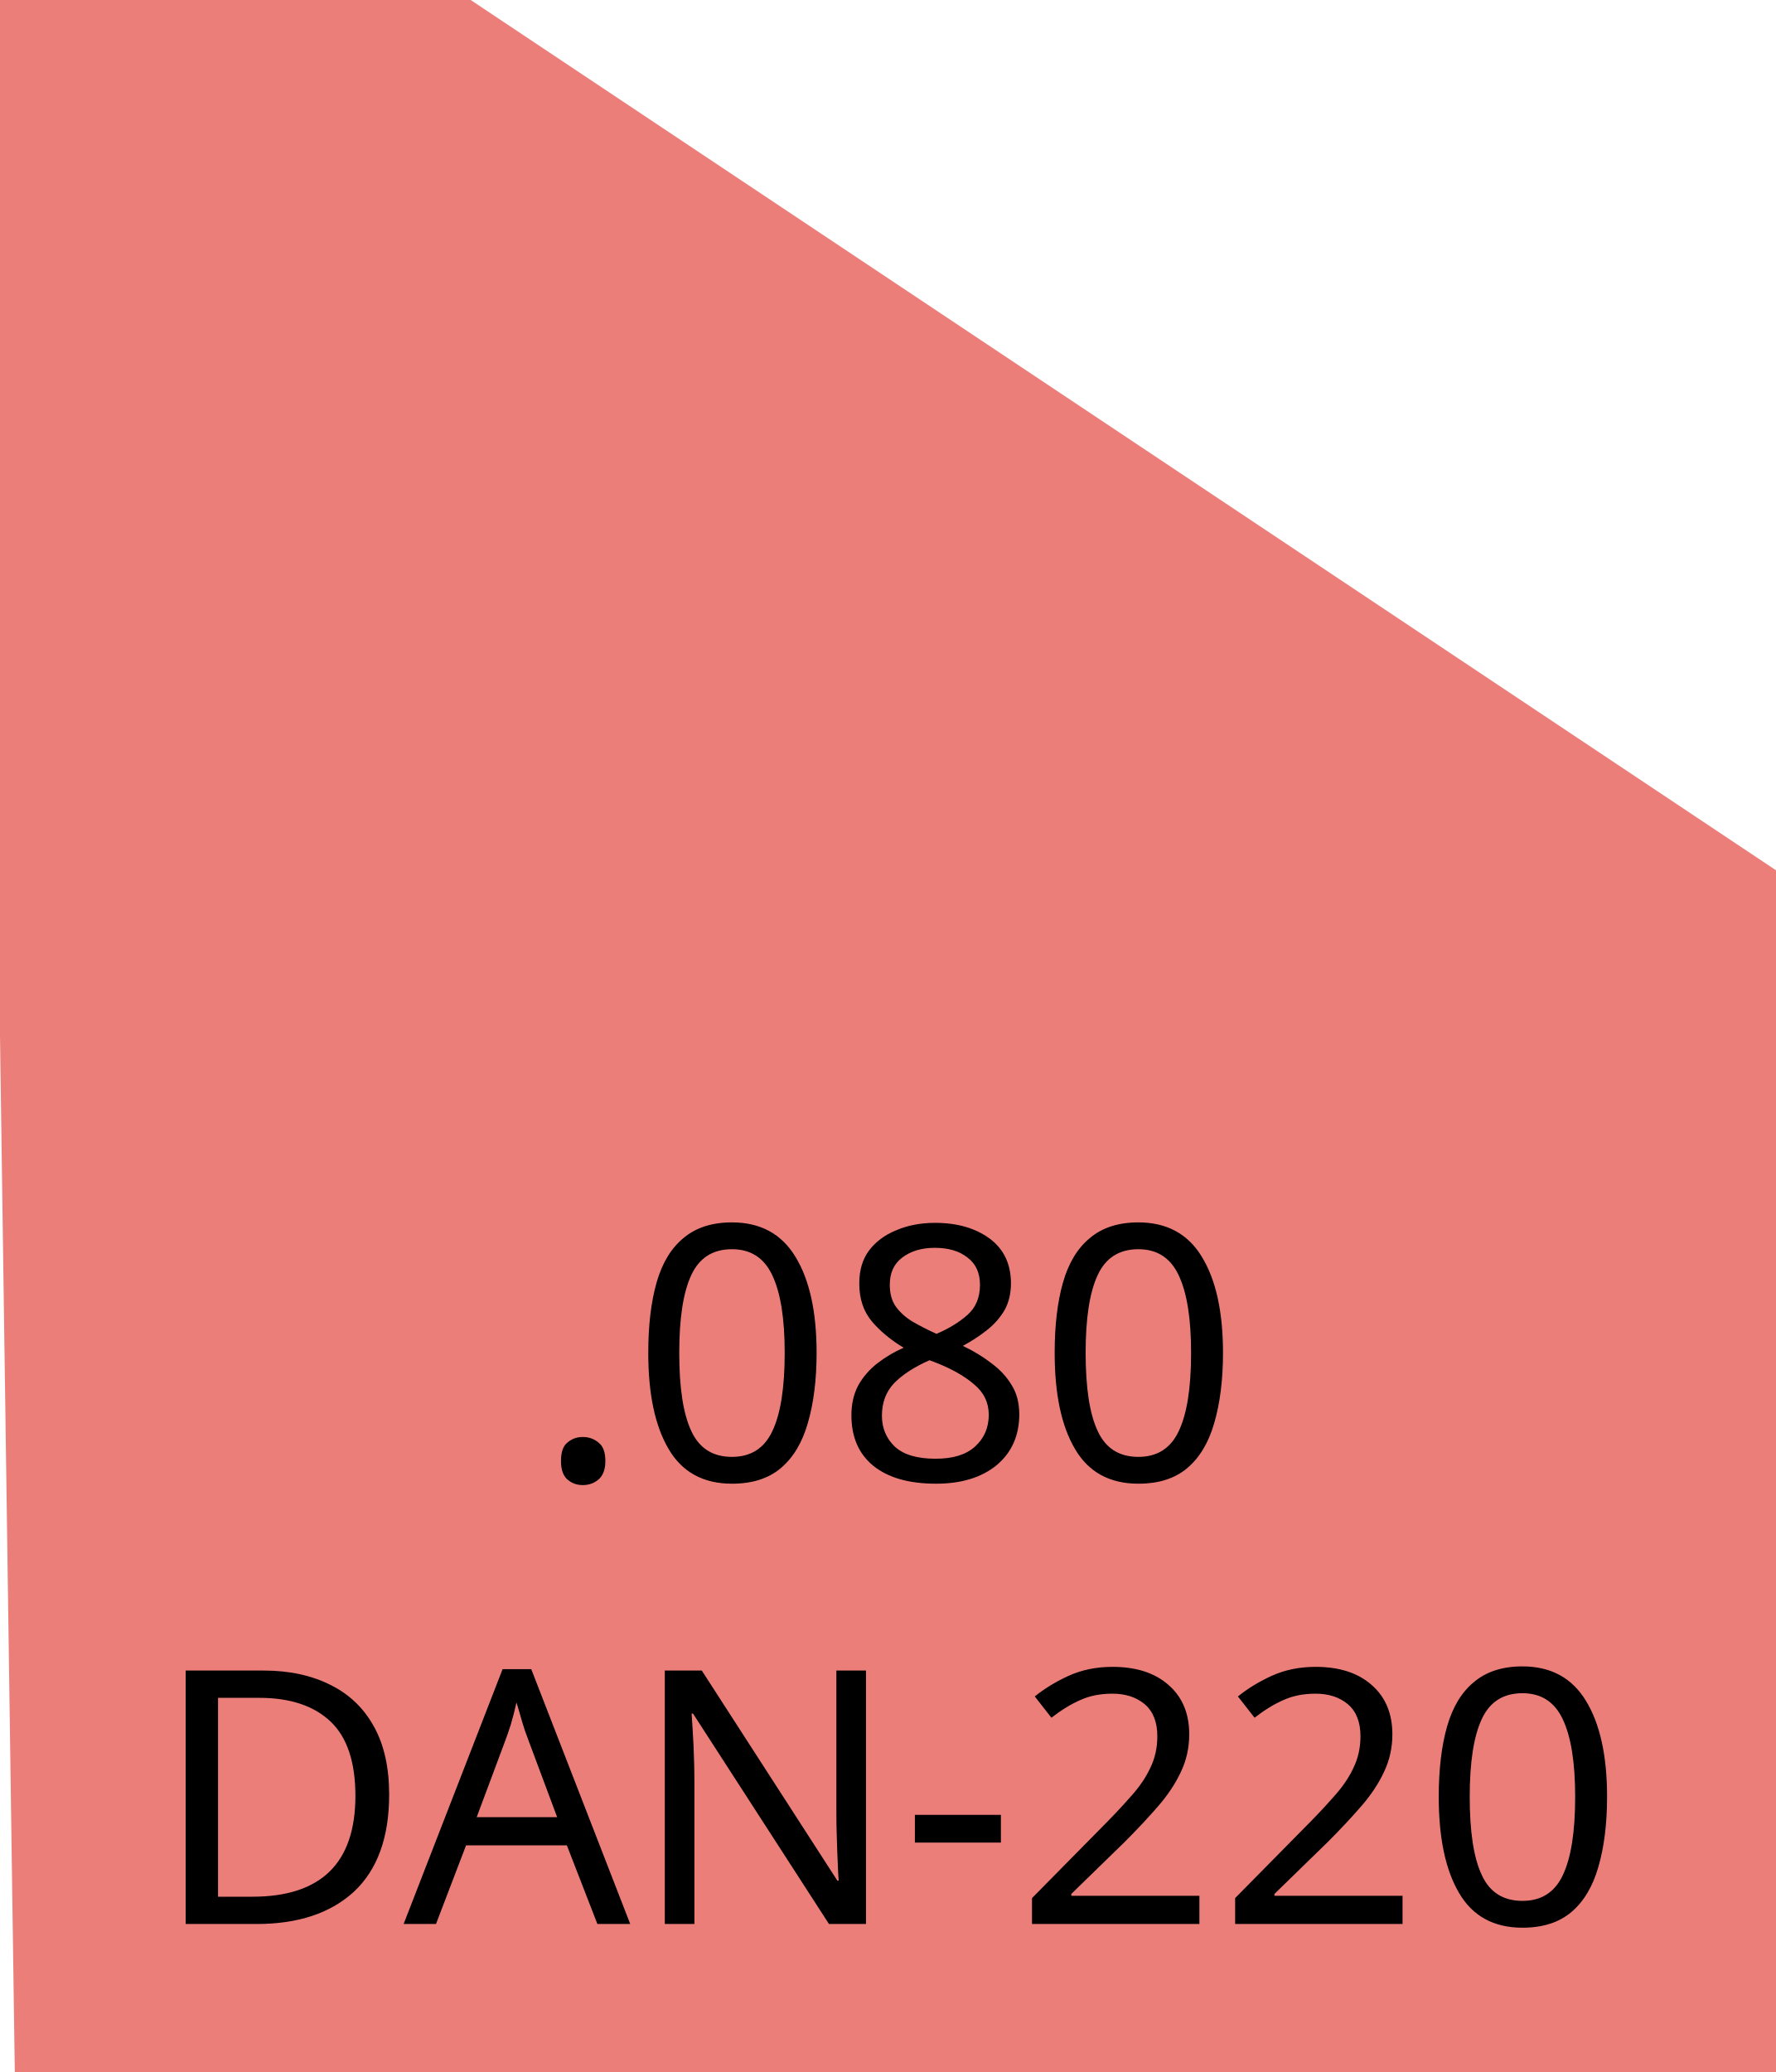
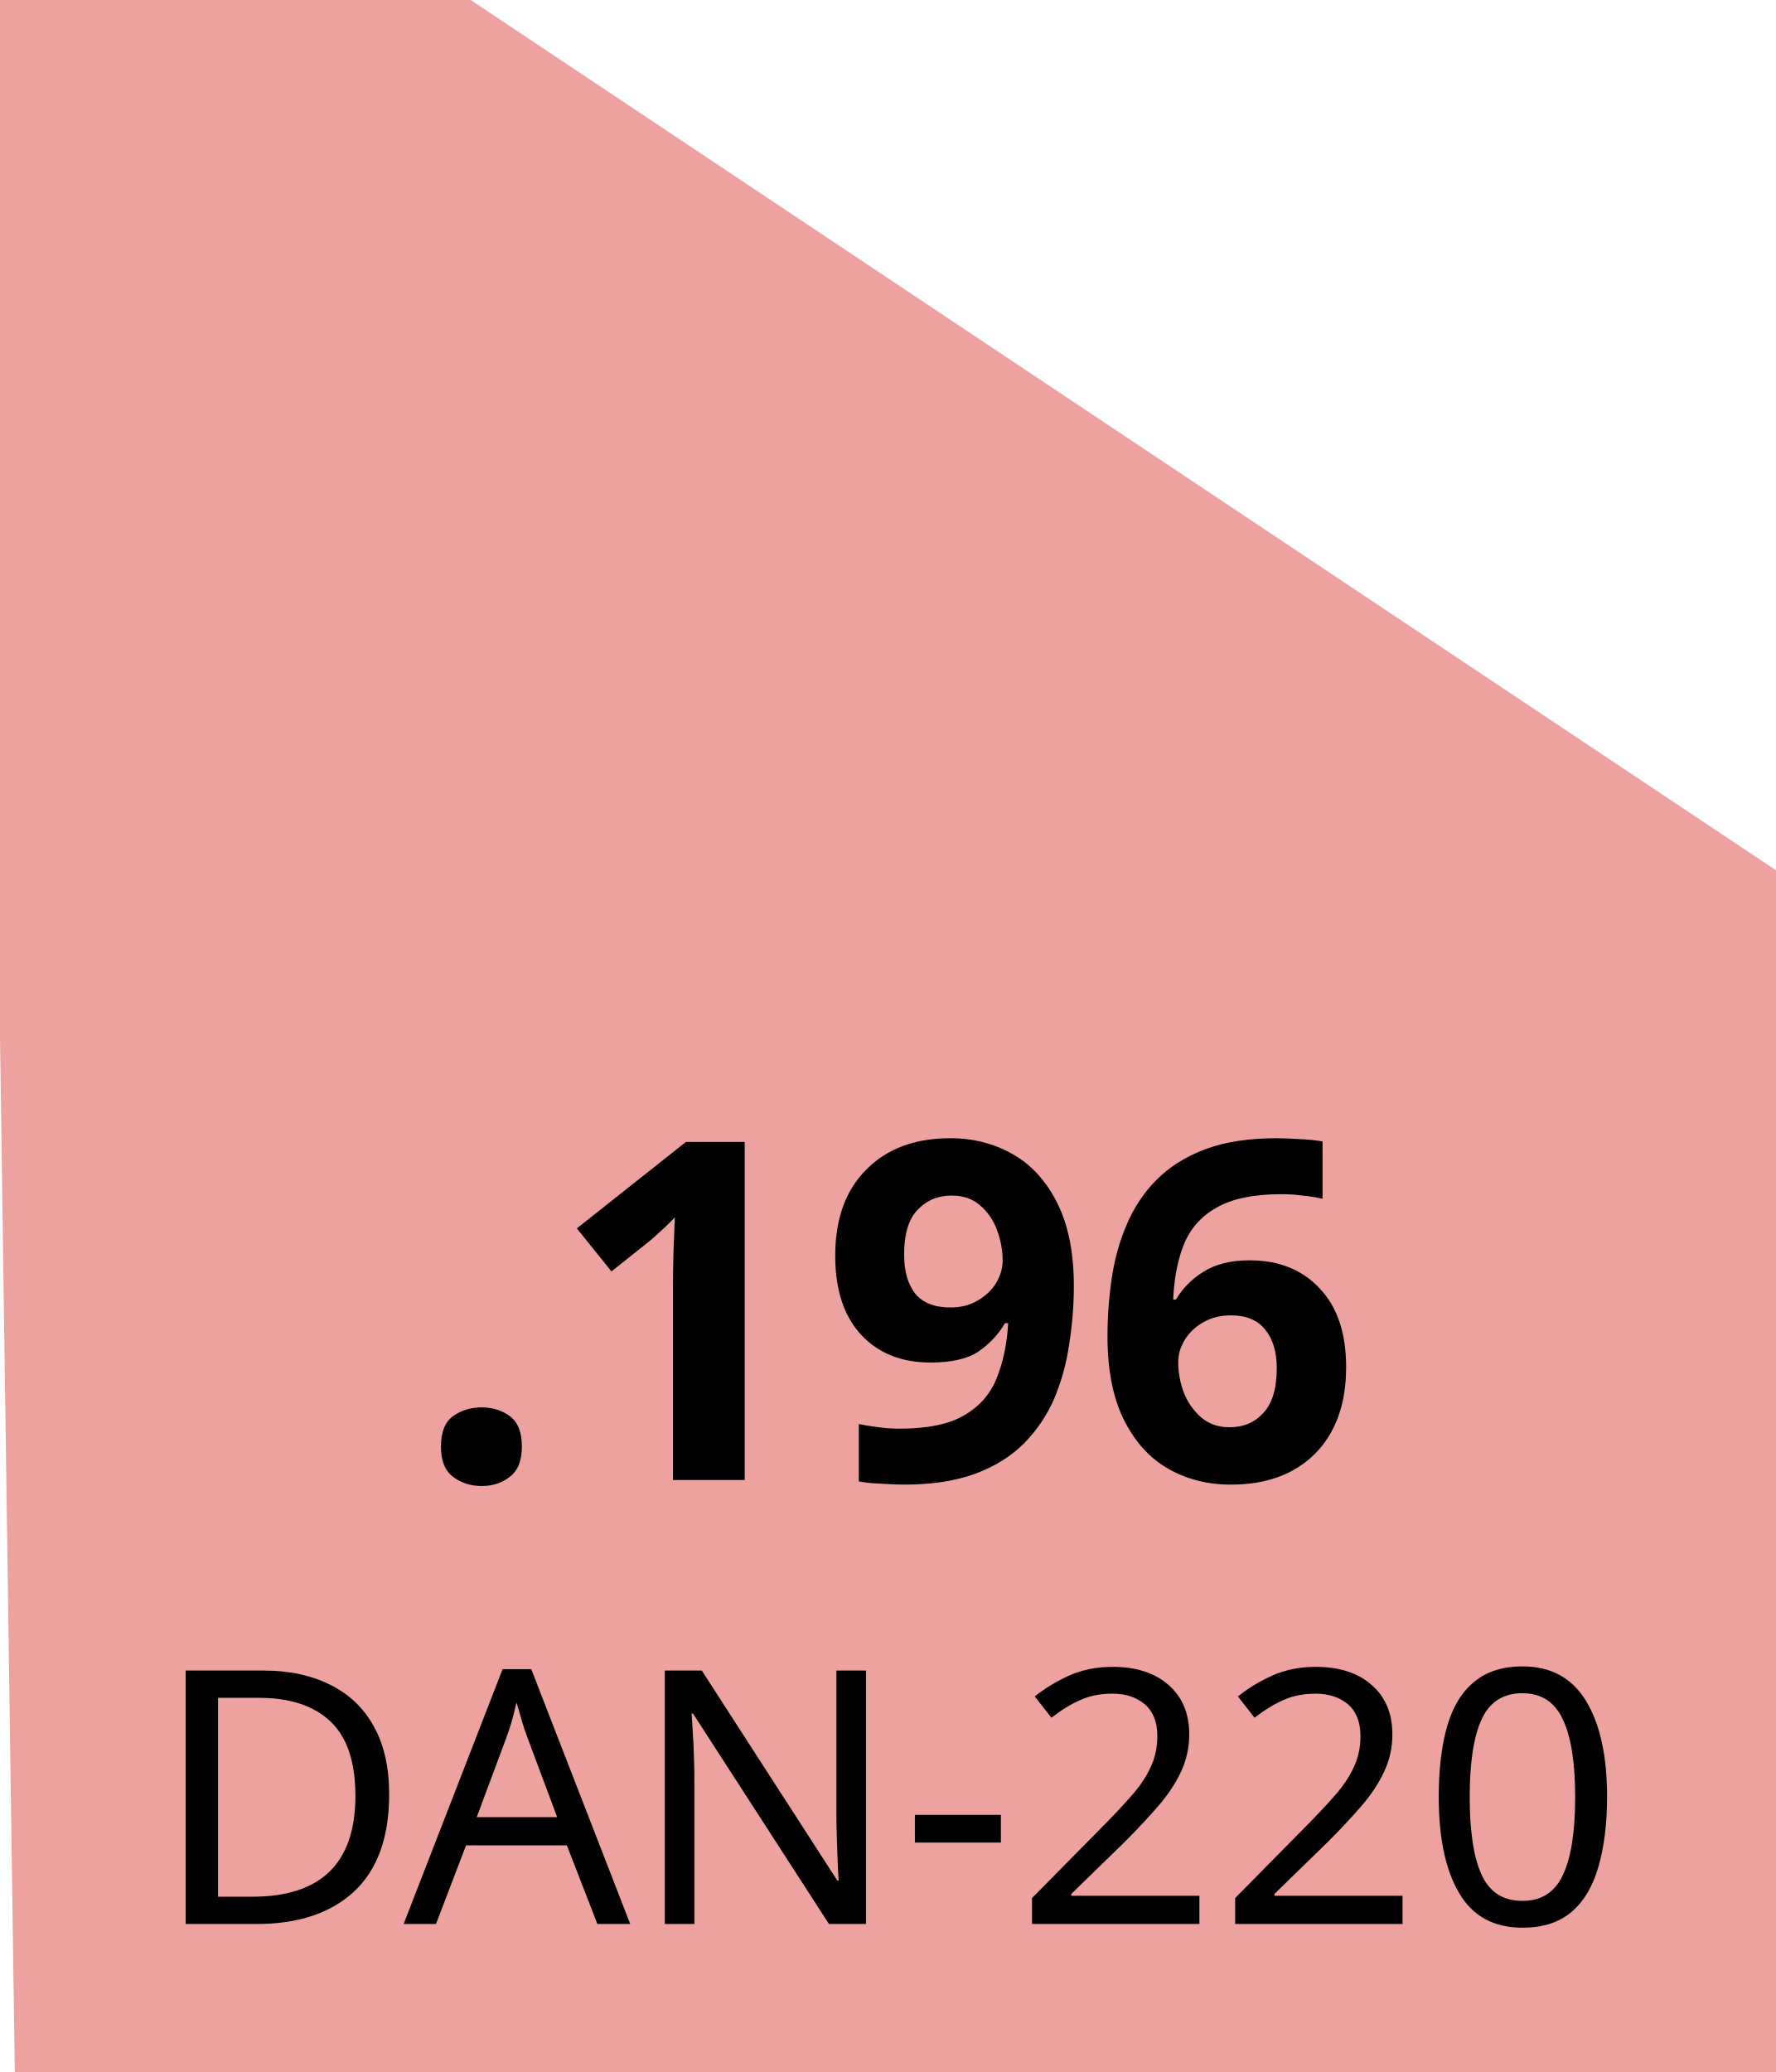
<svg xmlns="http://www.w3.org/2000/svg" width="60" height="70" viewBox="0 0 60 70" fill="none">
-   <polygon points="1,70 60,70 60,30 15,0 15,0 0,0" fill="#ec7e79" stroke="#ec7e79" />
-   <text x="30" y="50" text-anchor="middle" font-family="Frutiger" font-size="12" fill="black">.080</text>
+   <polygon points="1,70 60,70 60,30 15,0 15,0 0,0" fill="#eda29f" stroke="#eda29f" />
+   <text x="30" y="50" text-anchor="middle" font-family="Frutiger" font-size="16" font-weight="bold" fill="black">.196</text>
  <text x="30" y="65" text-anchor="middle" font-family="Frutiger" font-size="12" fill="black">DAN-220</text>
</svg>
